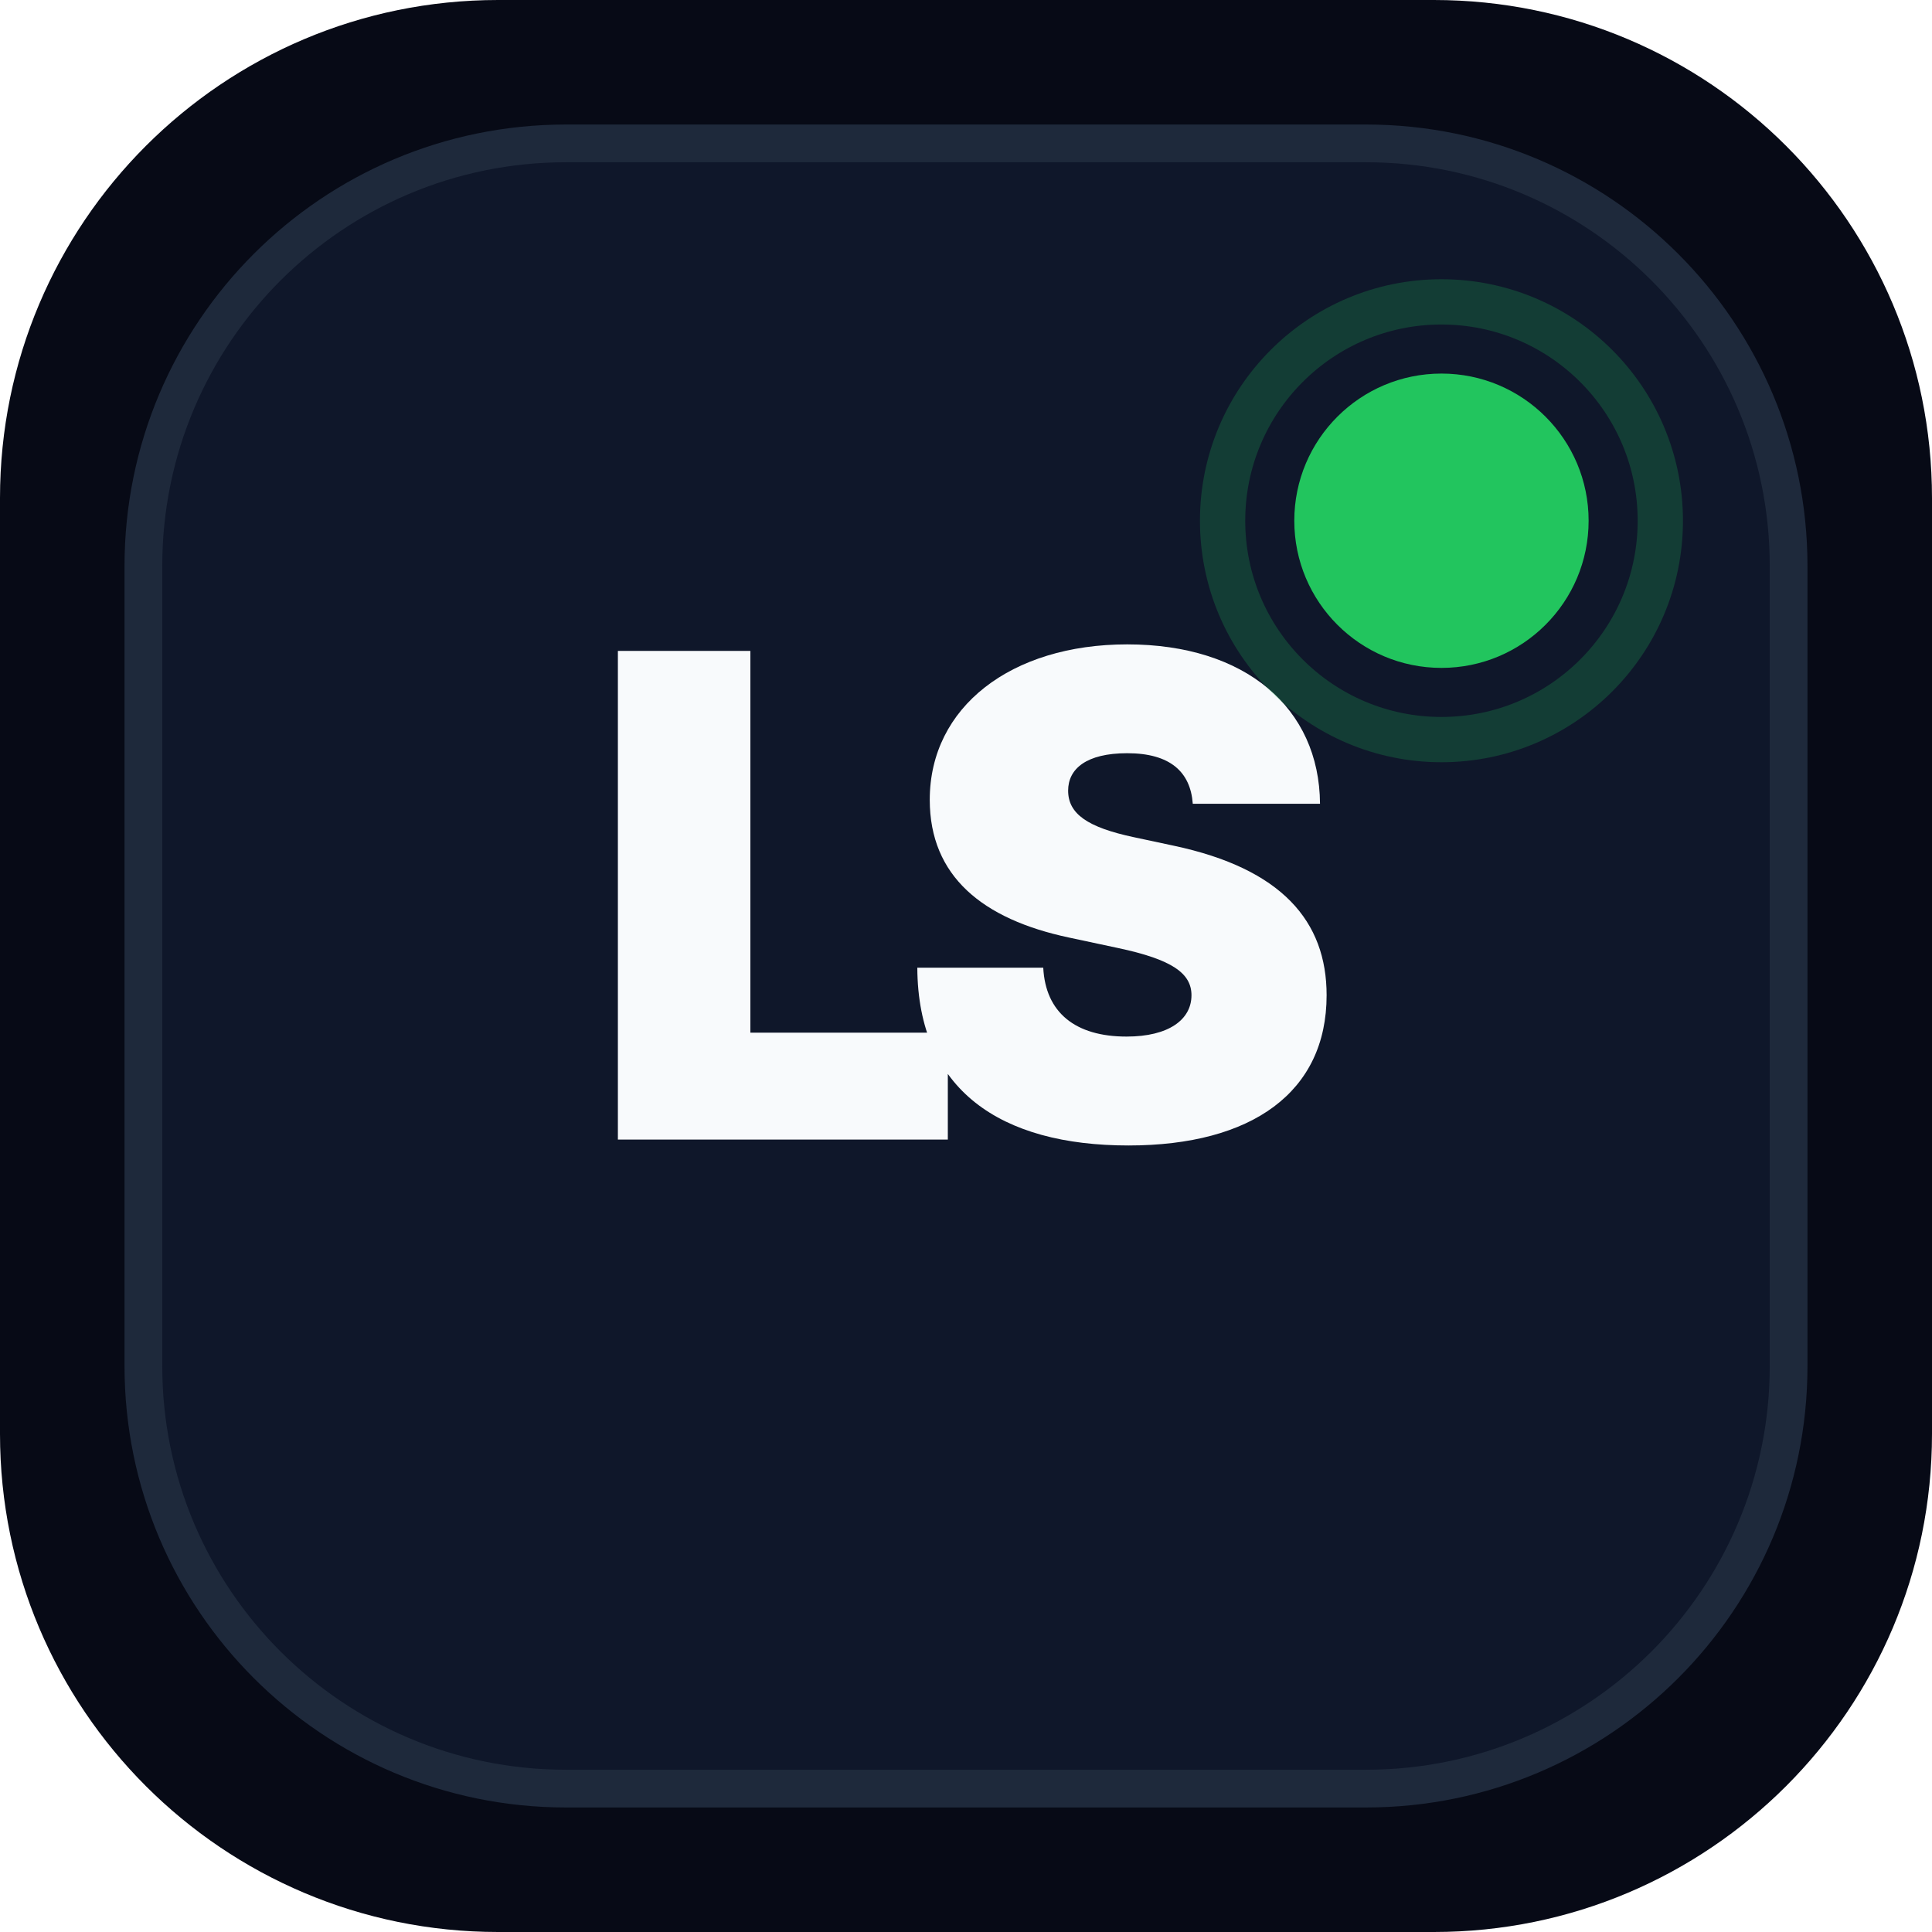
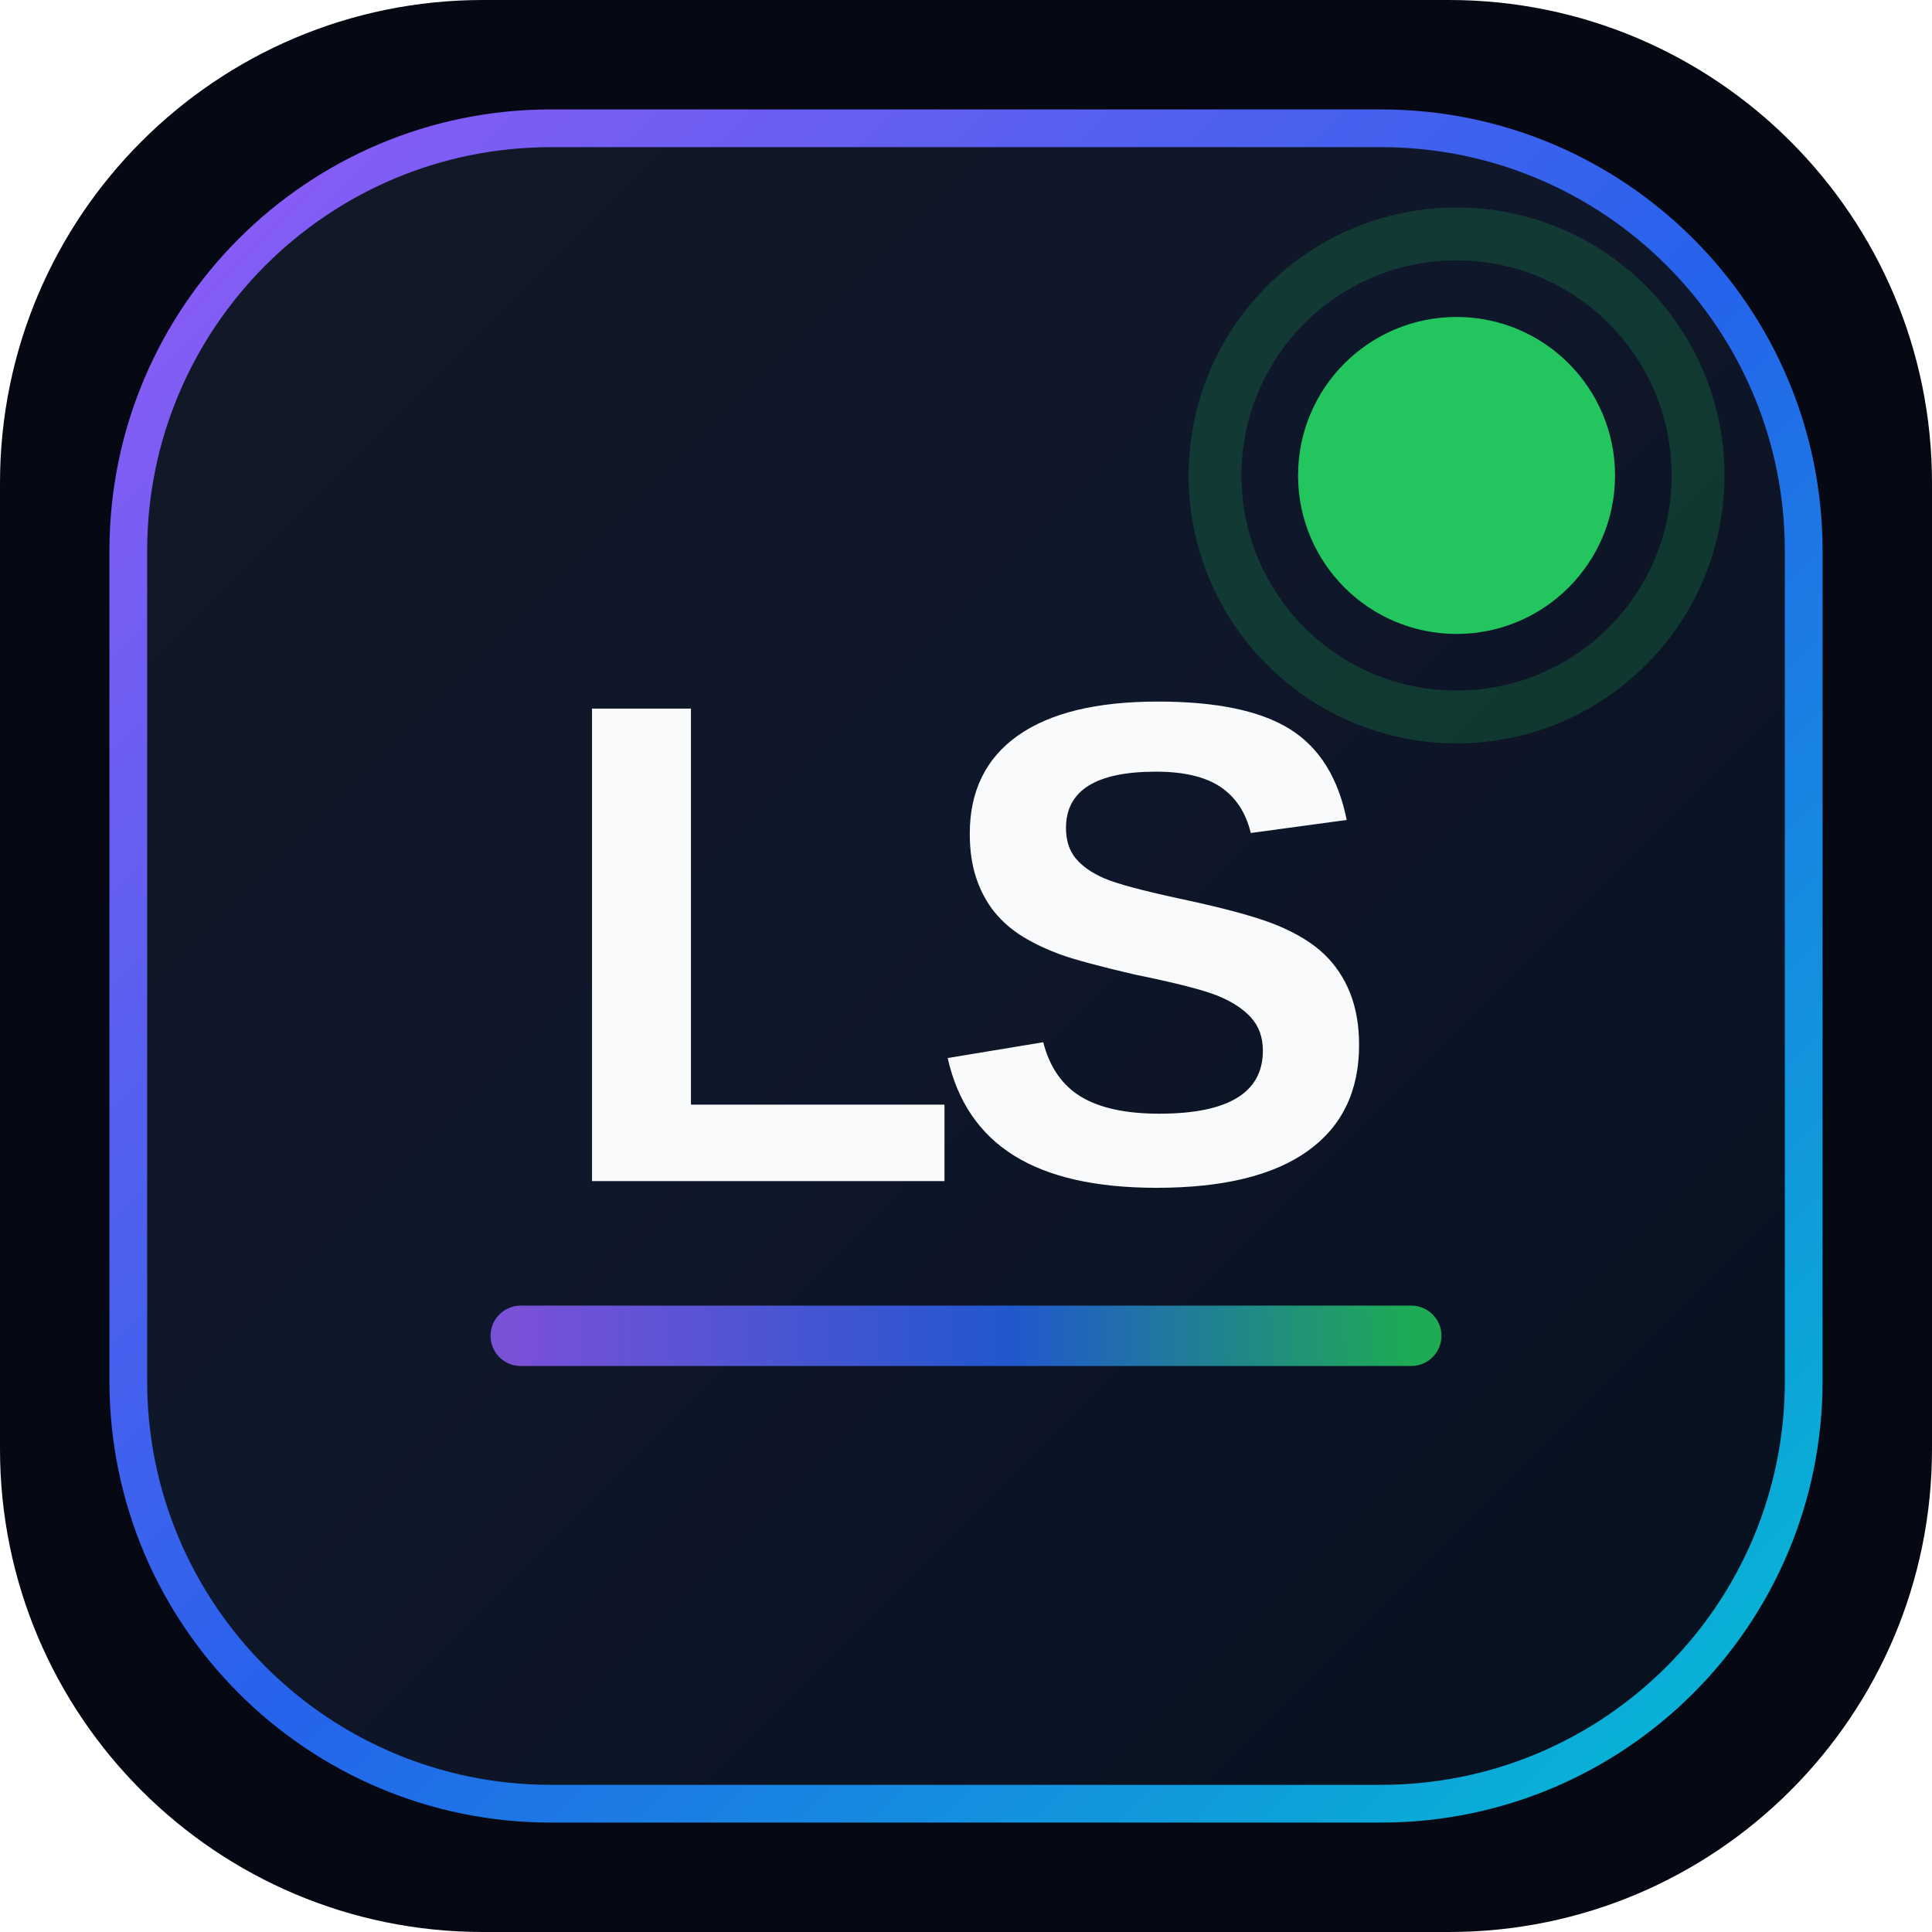
<svg xmlns="http://www.w3.org/2000/svg" width="512" height="512" viewBox="0 0 512 512" fill="none">
-   <rect width="512" height="512" rx="132" fill="#070A16" />
-   <rect x="38" y="38" width="436" height="436" rx="112" fill="#0F172A" />
-   <rect x="38" y="38" width="436" height="436" rx="112" stroke="#1E293B" stroke-width="10" />
-   <text x="256" y="302" text-anchor="middle" font-family="Inter, Arial, Helvetica, sans-serif" font-size="178" font-weight="850" letter-spacing="-18" fill="#F8FAFC">LS</text>
-   <circle cx="382" cy="138" r="39" fill="#22C55E" />
-   <circle cx="382" cy="138" r="58" stroke="#22C55E" stroke-opacity="0.22" stroke-width="12" />
+   <rect width="512" height="512" rx="128" fill="#060914" />
+   <rect x="34" y="34" width="444" height="444" rx="112" fill="url(#darkPanel)" />
+   <rect x="34" y="34" width="444" height="444" rx="112" stroke="url(#darkBorder)" stroke-width="10" />
+   <circle cx="386" cy="126" r="42" fill="#22C55E" />
+   <circle cx="386" cy="126" r="64" stroke="#22C55E" stroke-opacity="0.20" stroke-width="14" />
+   <text x="256" y="313" text-anchor="middle" font-family="Arial, Helvetica, sans-serif" font-size="182" font-weight="900" letter-spacing="-10" fill="#F8FAFC">LS</text>
+   <path d="M138 354H374" stroke="url(#accentLine)" stroke-width="16" stroke-linecap="round" opacity="0.85" />
+   <defs>
+     <linearGradient id="darkPanel" x1="64" y1="64" x2="448" y2="448" gradientUnits="userSpaceOnUse">
+       <stop stop-color="#111827" />
+       <stop offset="0.45" stop-color="#0F172A" />
+       <stop offset="1" stop-color="#07111F" />
+     </linearGradient>
+     <linearGradient id="darkBorder" x1="52" y1="52" x2="460" y2="460" gradientUnits="userSpaceOnUse">
+       <stop stop-color="#8B5CF6" />
+       <stop offset="0.52" stop-color="#2563EB" />
+       <stop offset="1" stop-color="#06B6D4" />
+     </linearGradient>
+     <linearGradient id="accentLine" x1="138" y1="354" x2="374" y2="354" gradientUnits="userSpaceOnUse">
+       <stop stop-color="#8B5CF6" />
+       <stop offset="0.55" stop-color="#2563EB" />
+       <stop offset="1" stop-color="#22C55E" />
+     </linearGradient>
+   </defs>
</svg>
